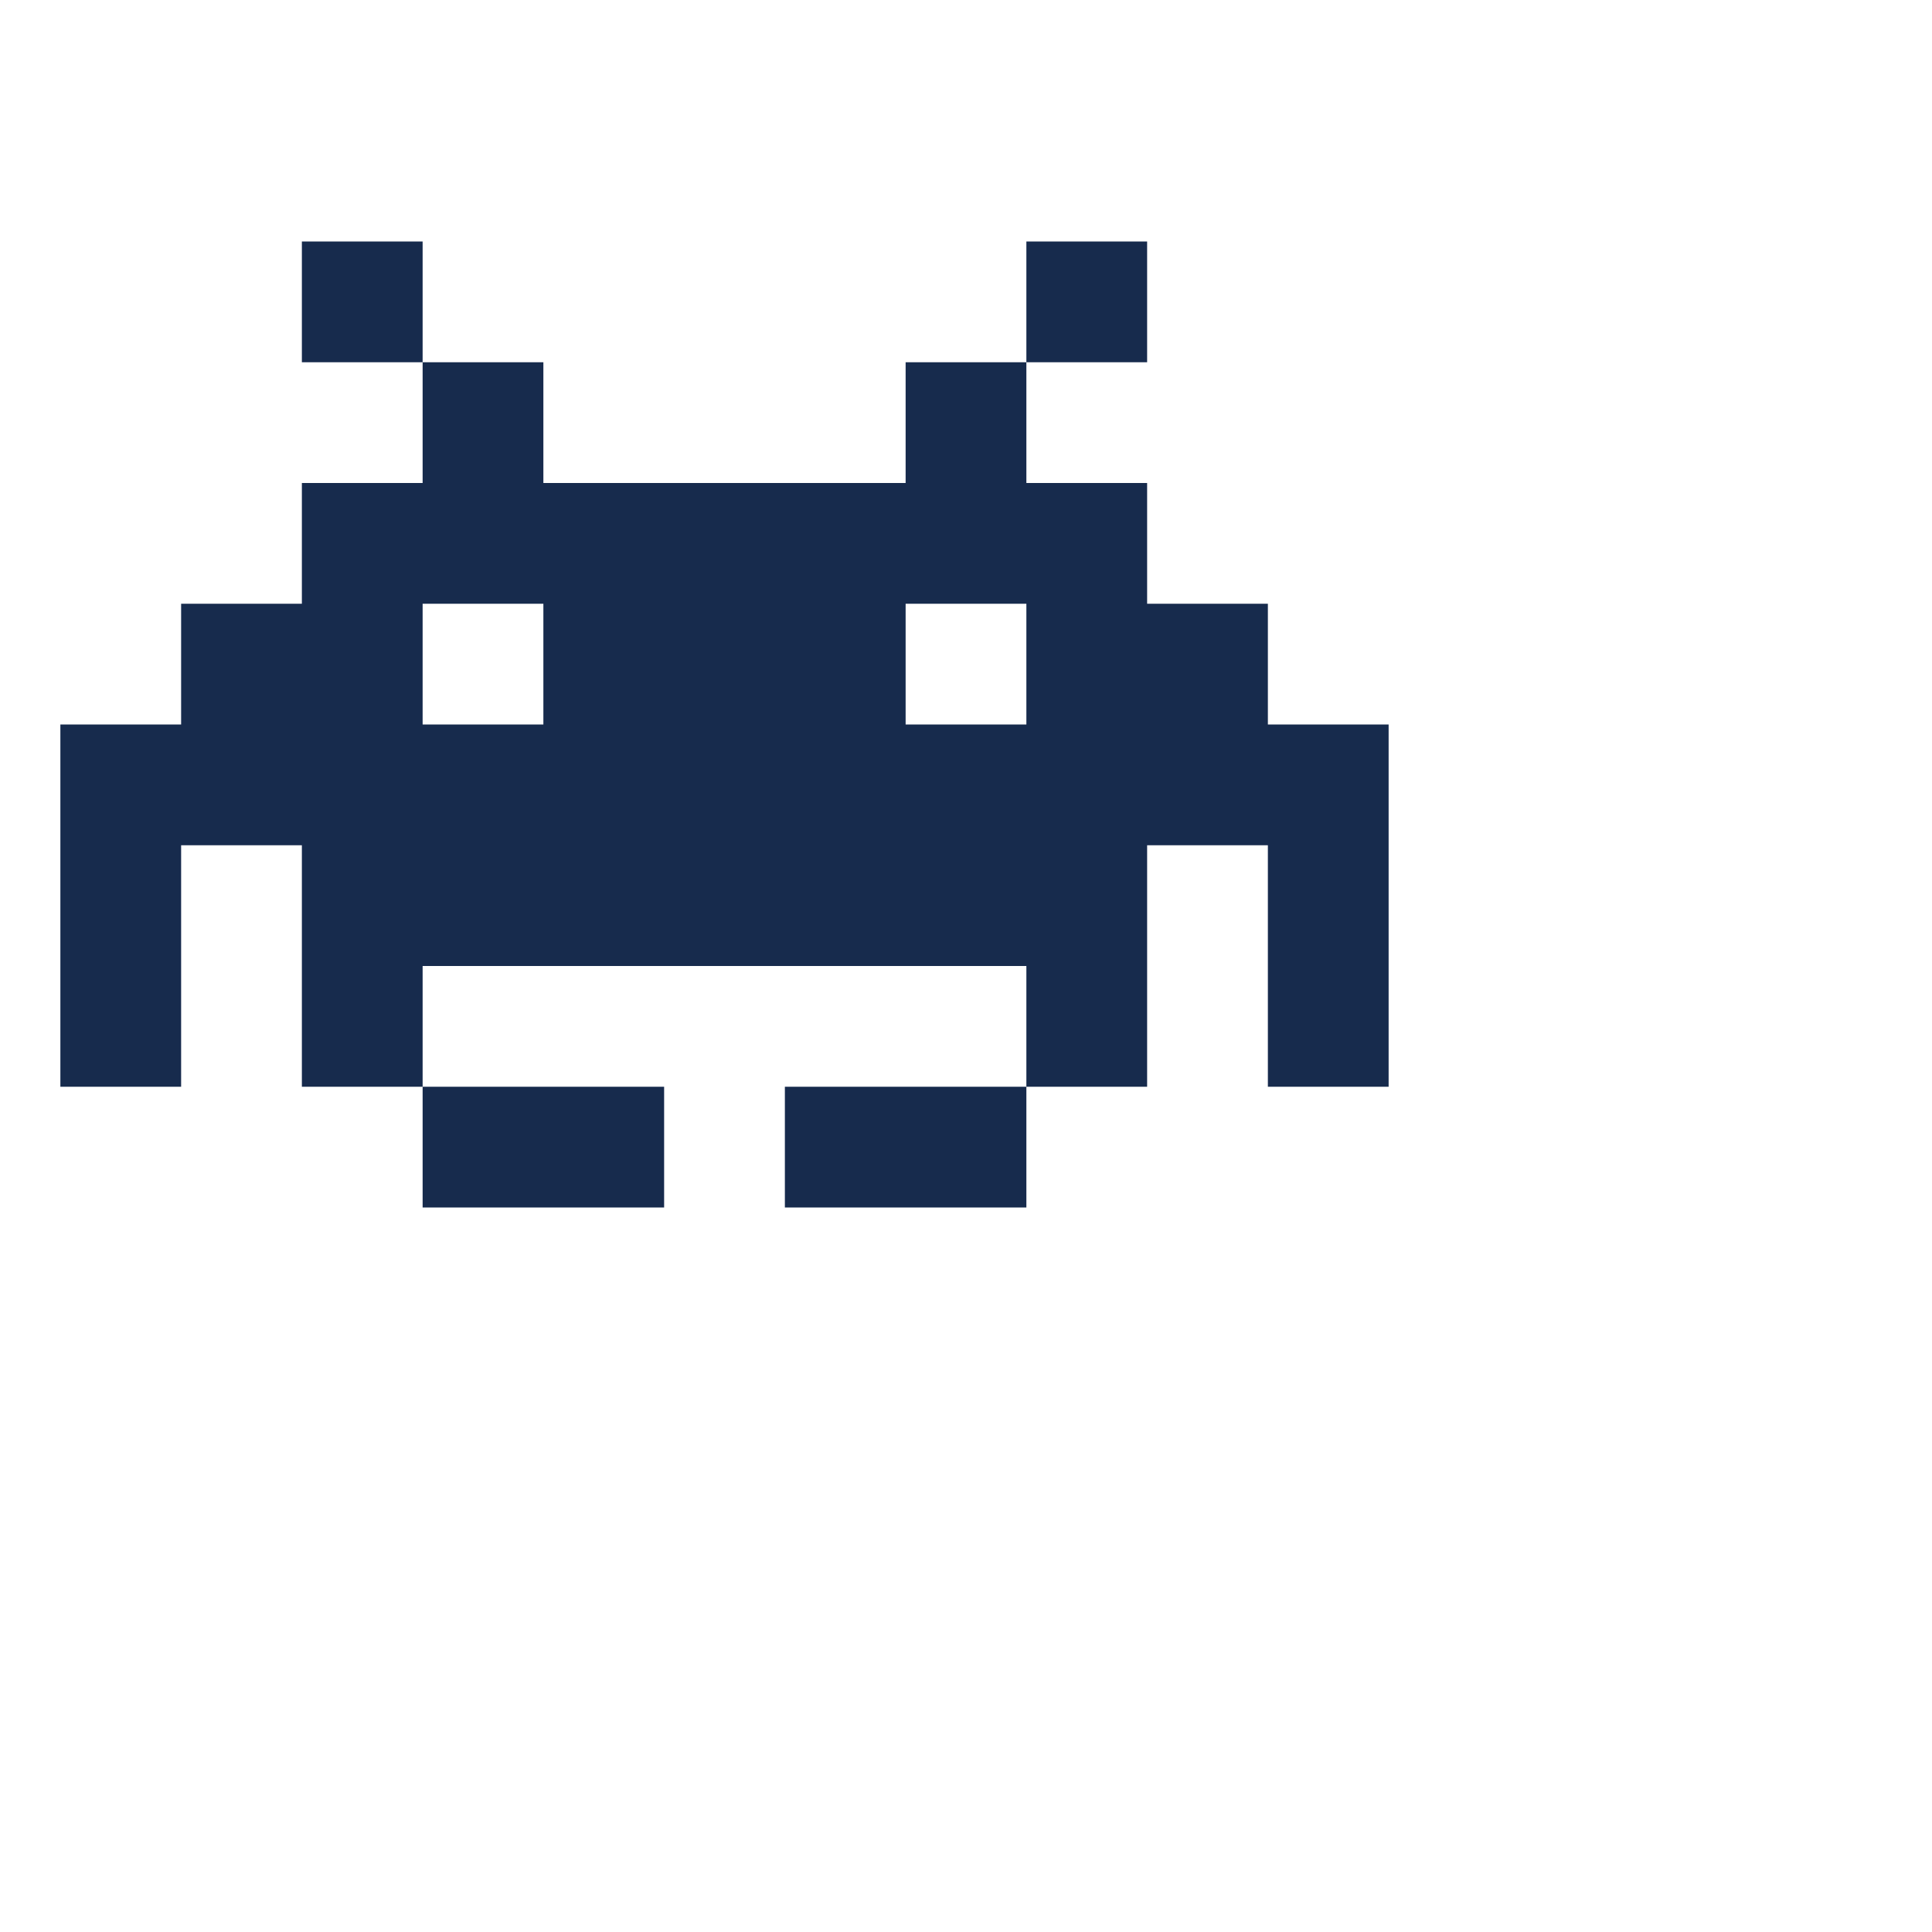
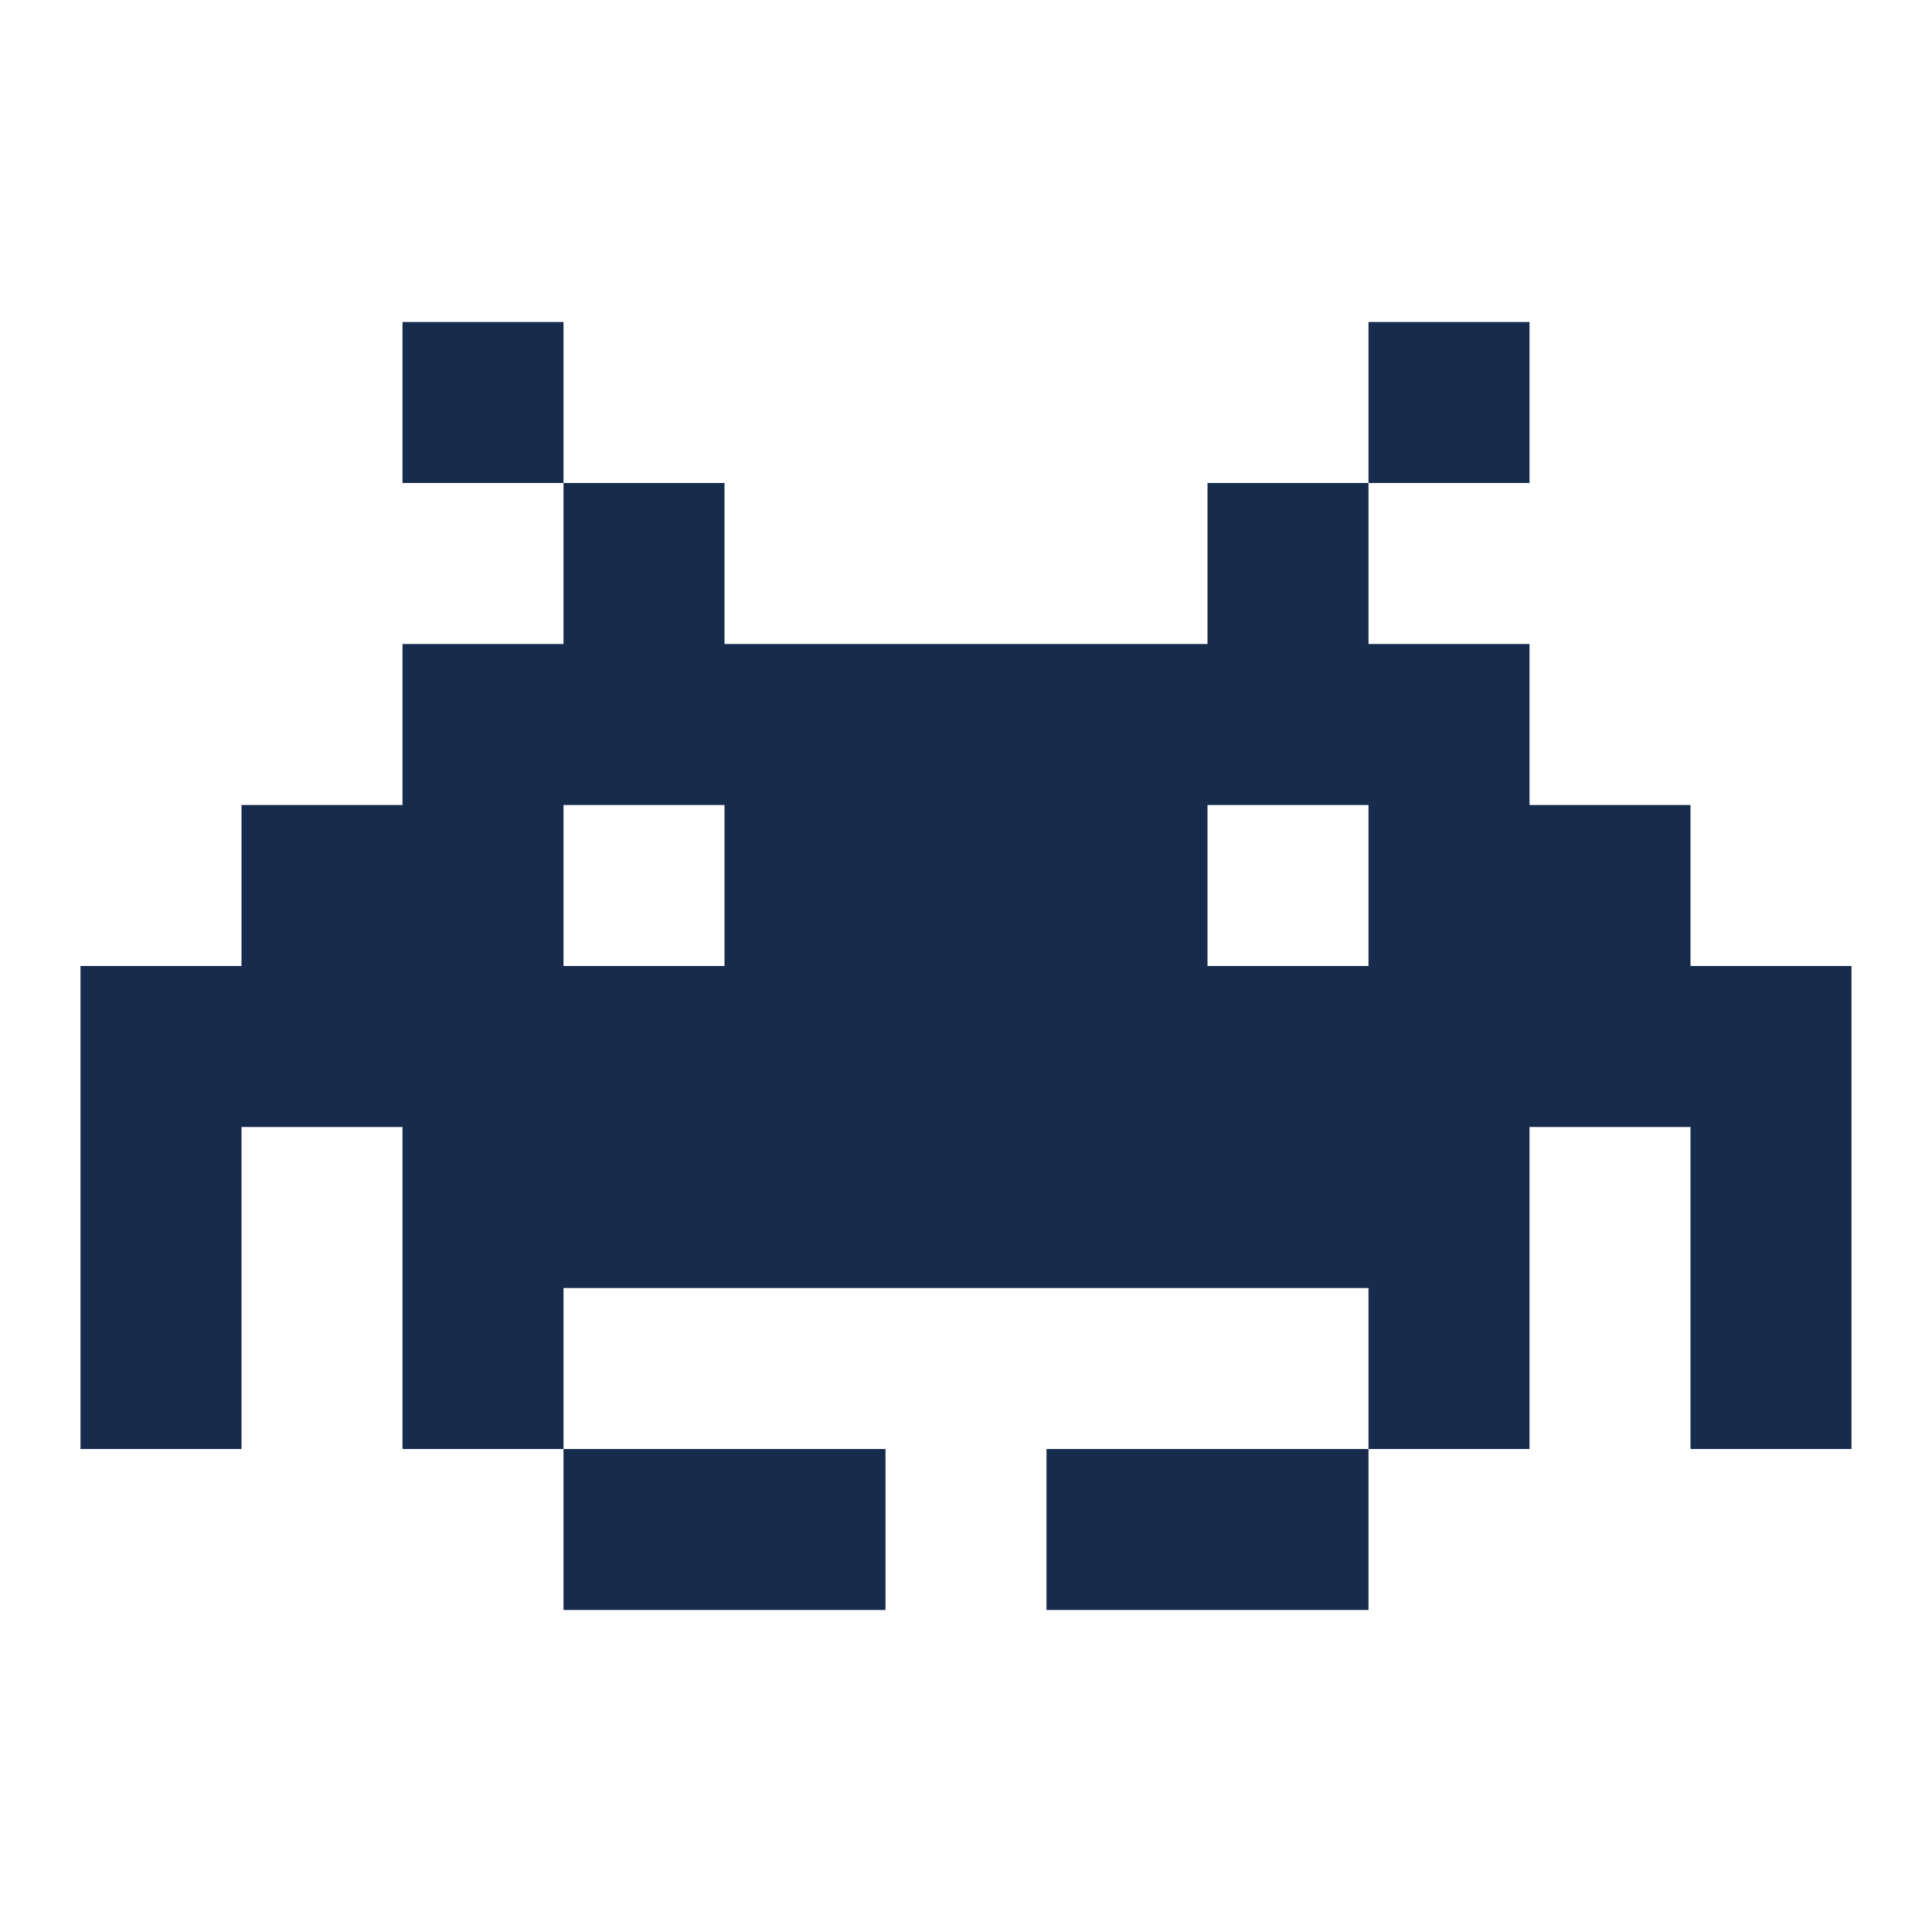
- <svg xmlns="http://www.w3.org/2000/svg" width="32" height="32" viewBox="0 0 32 32">
+ <svg xmlns="http://www.w3.org/2000/svg" width="32" height="32" viewBox="0 0 24 24">
  <path fill="#172b4d" d="M7,6H5V4H7V6M17,6H19V4H17V6M23,12V18H21V14H19V18H17V16H7V18H5V14H3V18H1V12H3V10H5V8H7V6H9V8H15V6H17V8H19V10H21V12H23M15,10V12H17V10H15M7,12H9V10H7V12M11,18H7V20H11V18M17,18H13V20H17V18Z" />
</svg>
